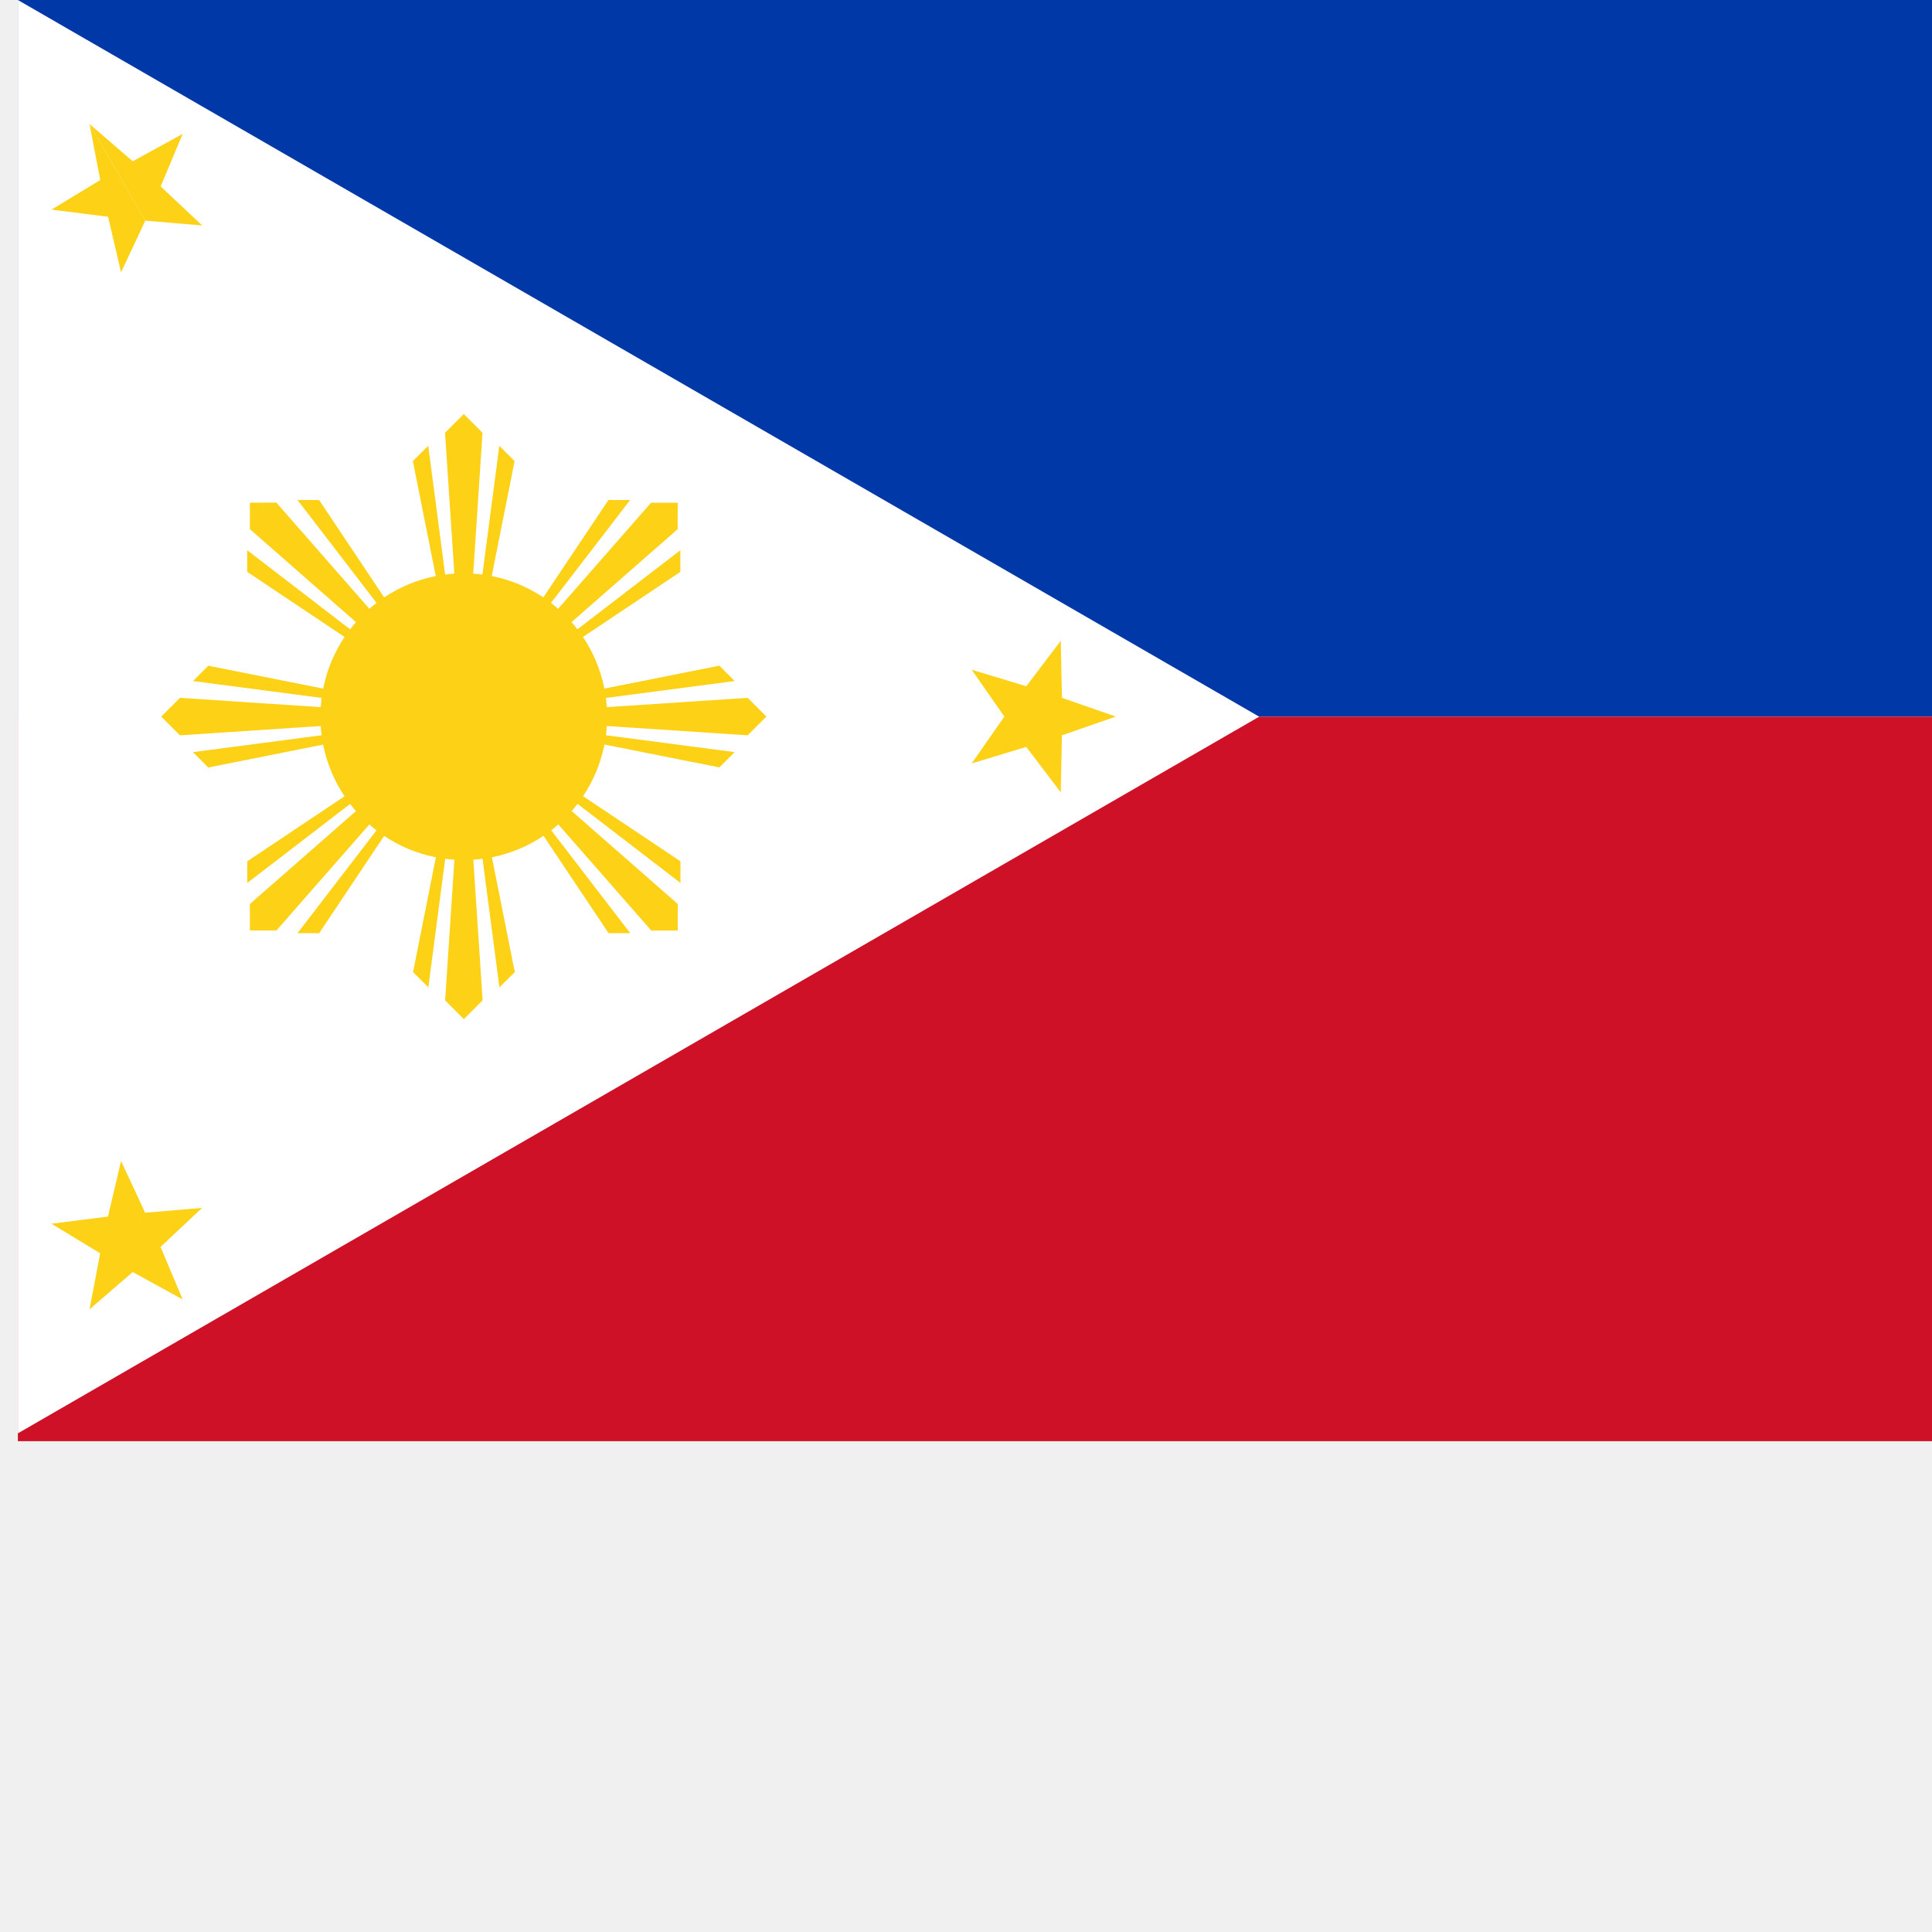
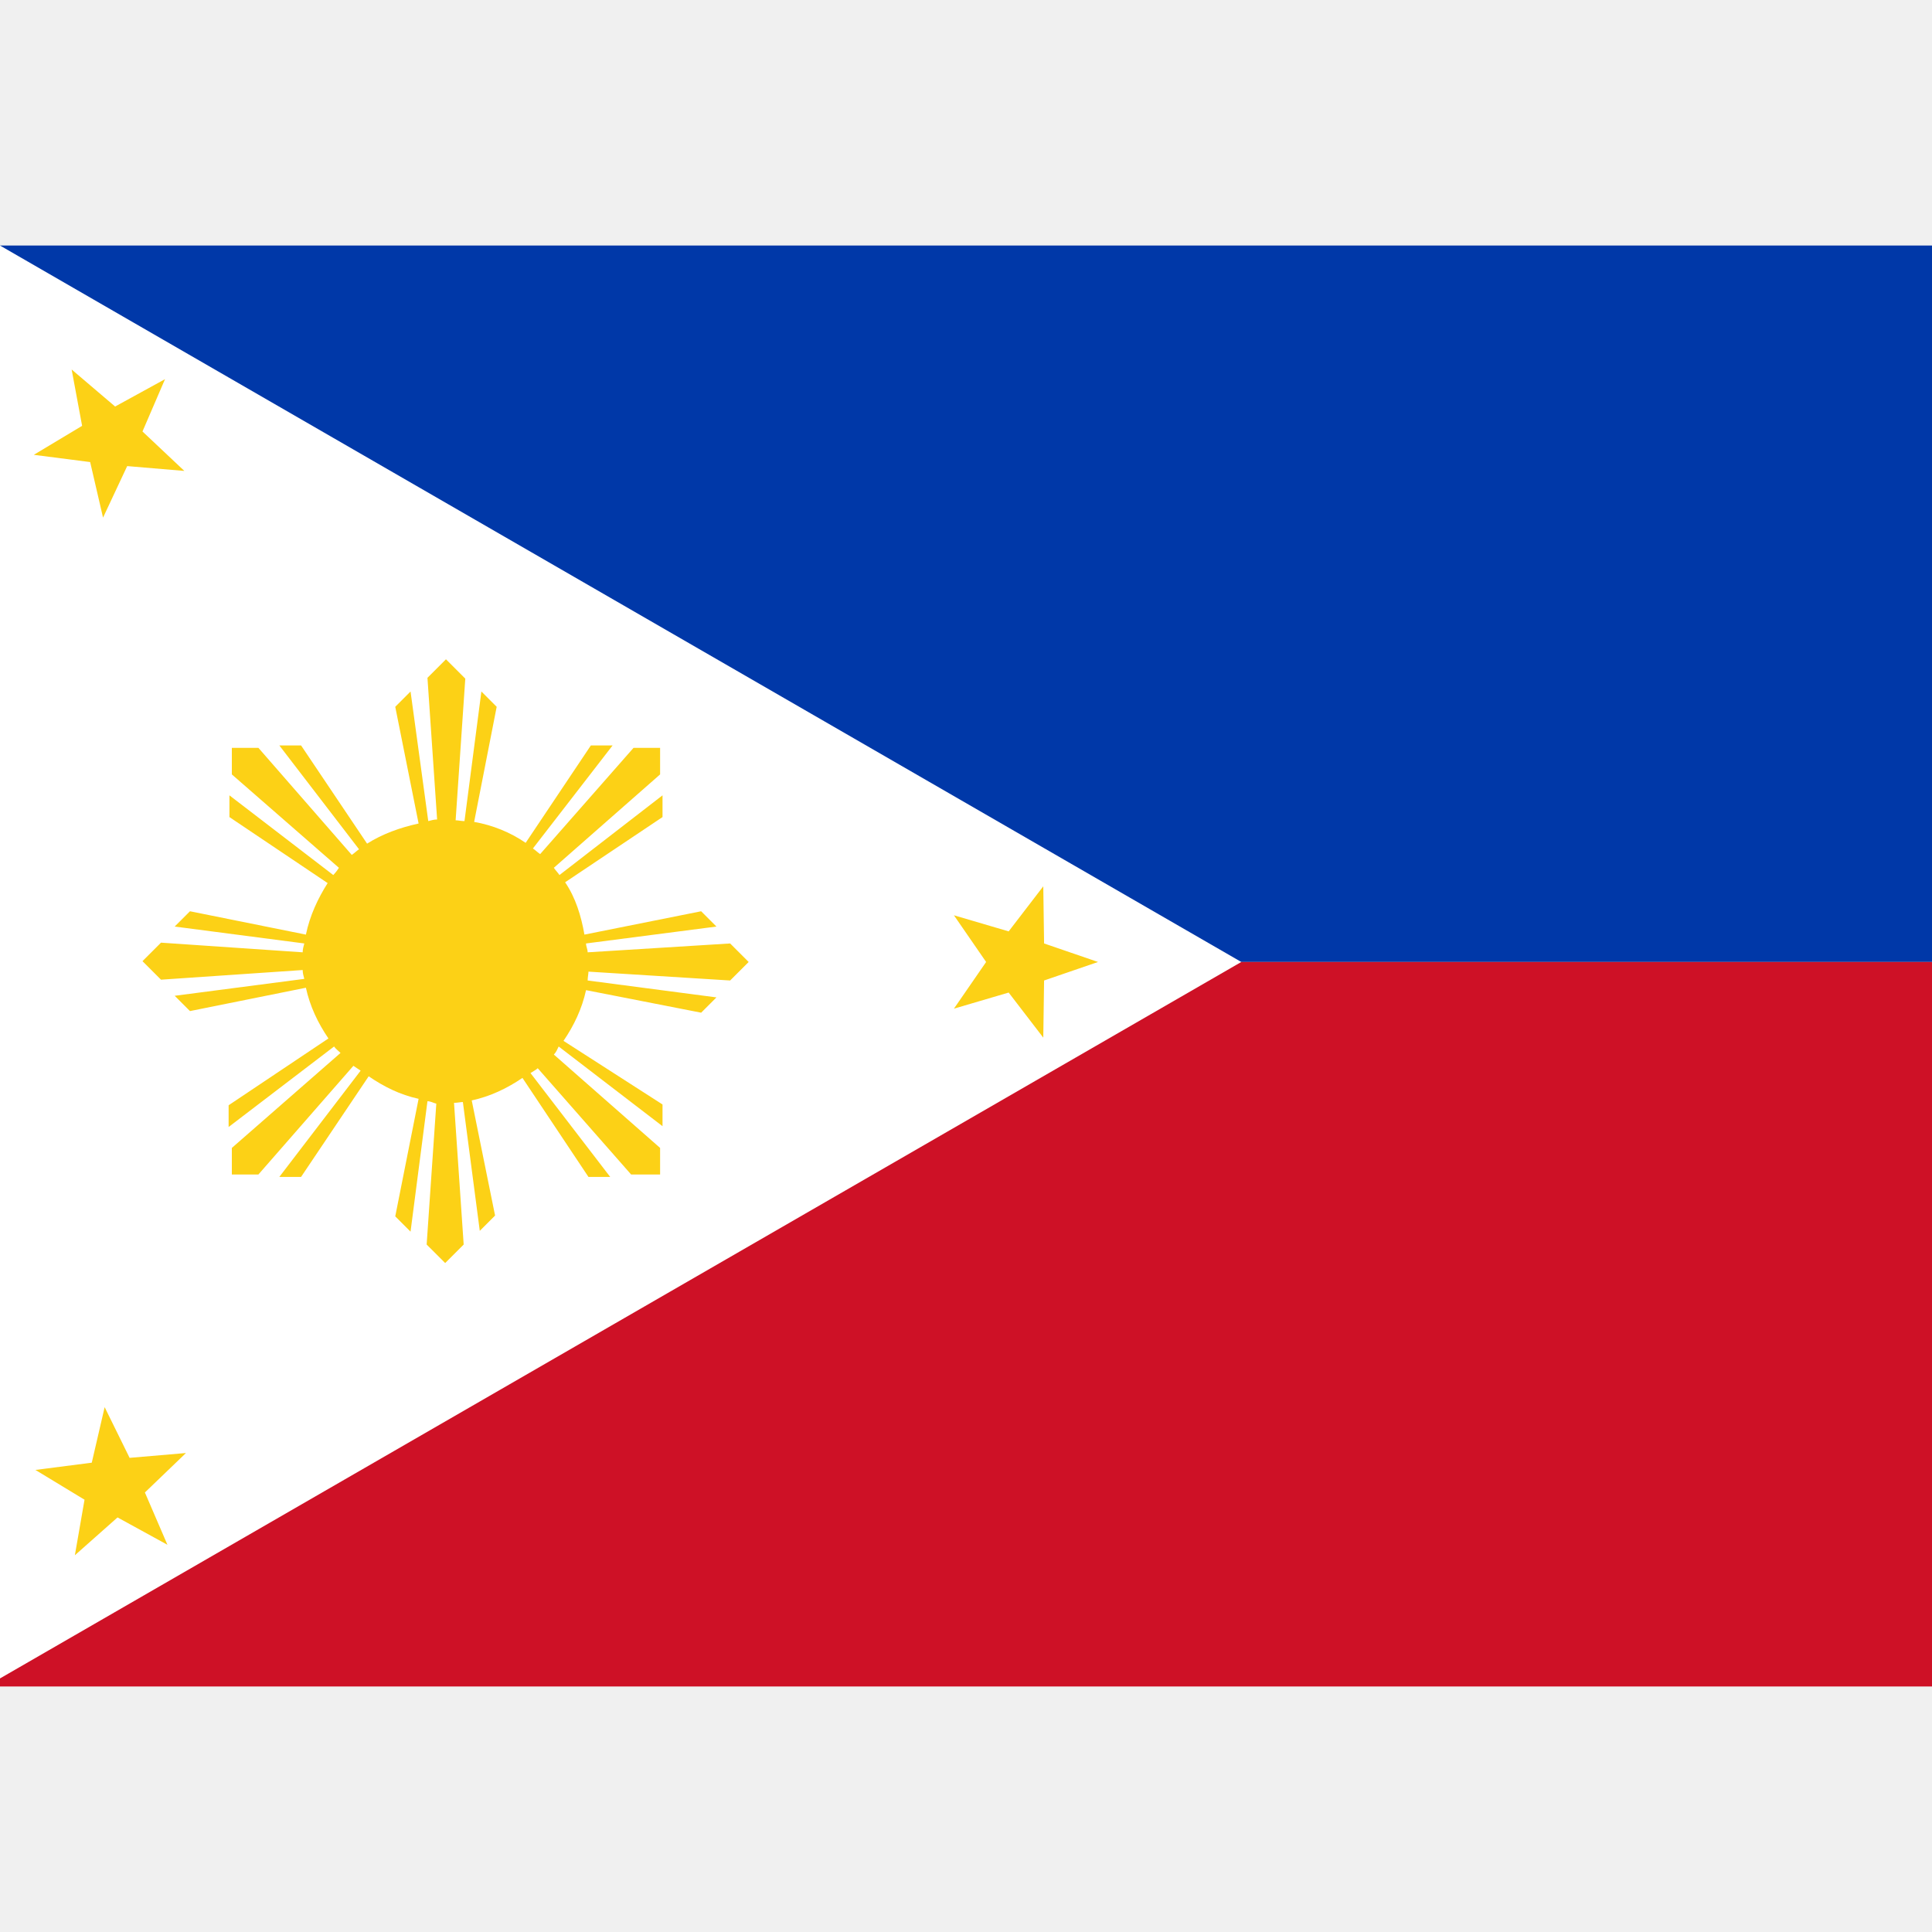
- <svg xmlns="http://www.w3.org/2000/svg" viewBox="0 0 20 20" style="background:#fff">
-   <g fill="none">
-     <path fill="#0038A8" d="M.185 0h20v7.419h-20z" />
-     <path fill="#CE1126" d="M.185 7.419h20v7.5h-20z" />
-     <path fill="#FFF" d="M13.035 7.419L.185 14.838V0" />
-     <g fill="#FCD116" transform="translate(.02 .824)">
-       <circle cx="4.781" cy="6.595" r="1.484" />
-       <path d="M1.649 6.594l.194.194 2.938-.194L1.843 6.4z" />
-       <path d="M1.978 6.962l.158.159 2.645-.527zM1.978 6.226l.158-.158 2.646.526z" />
-       <g>
-         <path d="M2.567 4.38v.274l2.214 1.94-1.94-2.215zM2.539 4.872v.224L4.78 6.594zM3.06 4.352h.223l1.499 2.243z" />
-       </g>
-       <g>
-         <path d="M4.781 3.462l-.194.194.194 2.938.194-2.938z" />
-         <path d="M4.413 3.791l-.159.158.527 2.645zM5.149 3.791l.158.158-.526 2.646z" />
-         <g>
-           <path d="M6.996 4.38H6.72l-1.94 2.214 2.215-1.94zM6.503 4.352h-.224L4.78 6.593zM7.023 4.872v.224L4.78 6.595z" />
-         </g>
-       </g>
-       <g>
-         <path d="M7.914 6.594L7.72 6.4l-2.938.194 2.938.194zM7.585 6.226l-.158-.159-2.645.527zM7.585 6.962l-.158.158-2.646-.526z" />
-         <g>
-           <path d="M6.996 8.809v-.275l-2.214-1.94 1.94 2.215zM7.024 8.316v-.224L4.783 6.594zM6.504 8.836H6.28L4.781 6.593z" />
-         </g>
-         <g>
-           <path d="M4.782 9.726l.194-.194-.194-2.938-.194 2.938z" />
-           <path d="M5.15 9.397l.159-.158-.527-2.645zM4.414 9.397l-.158-.158.526-2.646z" />
-           <g>
-             <path d="M2.567 8.808h.275l1.94-2.214-2.215 1.94zM3.06 8.836h.224l1.498-2.242zM2.54 8.316v-.224l2.243-1.499z" />
-           </g>
-         </g>
-       </g>
-       <g>
-         <path d="M11.531 6.594l-.558.194-.012.59-.357-.47-.565.171.338-.485zM11.531 6.594l-.558-.194-.012-.59-.357.47-.565-.171.338.485zM.907 12.73l.11-.58-.504-.306.585-.074.135-.575.25.536zM.907 12.73l.447-.386.517.284-.229-.544.43-.404-.588.05z" />
-         <g>
-           <path d="M.907.46l.447.386.517-.284-.228.544.43.404-.589-.05z" />
-           <path d="M.907.46l.111.58-.505.306.586.074.134.575.251-.535z" />
-         </g>
-       </g>
-     </g>
-   </g>
+ <svg xmlns="http://www.w3.org/2000/svg" viewBox="0 0 24 24">
+   <path fill="#0038a8" d="M0 3.05h24v8.9H0v-8.9z" />
+   <path fill="#ce1126" d="M0 11.95h24v9H0v-9z" />
+   <path fill="#fff" d="M15.42 11.95L0 20.85V3.05" />
+   <path fill="#fcd116" d="M9.07 12.18l.23-.23-.23-.23-1.77.11c0-.04-.02-.07-.02-.11l1.62-.21-.19-.19-1.45.29c-.04-.23-.11-.46-.24-.65l1.21-.81v-.27l-1.28.99c-.02-.03-.05-.06-.07-.09L8.2 9.62v-.33h-.33l-1.16 1.32c-.03-.02-.06-.05-.09-.07l.99-1.28h-.27l-.81 1.21c-.19-.13-.41-.22-.64-.26l.28-1.43-.19-.19-.21 1.61c-.04 0-.08-.01-.11-.01l.12-1.76-.24-.24-.23.23.12 1.76c-.04 0-.07.01-.11.02L5.1 8.59l-.19.19.29 1.45c-.23.05-.45.13-.64.25l-.82-1.22h-.27l.99 1.29c-.03.02-.06.05-.09.07L3.21 9.29h-.33v.33l1.33 1.16a.55.55 0 0 1-.07.09l-1.29-.99v.27l1.22.82c-.12.19-.22.4-.27.64l-1.44-.29-.19.19 1.61.21c-.01.04-.02.07-.02.11L2 11.71l-.23.23.23.23 1.76-.12c0 .04.01.07.02.11l-1.61.21.19.19 1.44-.29c.05.23.15.44.28.63l-1.24.83V14l1.31-1c.02.03.05.05.08.08l-1.35 1.18v.33h.33l1.18-1.35.09.06-1.01 1.32h.27l.84-1.25c.19.13.39.23.62.28l-.29 1.46.19.19.21-1.62c.04 0 .07.02.11.03l-.12 1.75.23.23.23-.23-.12-1.76c.04 0 .08-.01.11-.01l.21 1.6.19-.19-.29-1.43c.23-.05.44-.15.63-.28l.82 1.23h.27l-.99-1.29c.03-.02.07-.04.09-.06l1.16 1.32h.36v-.33L6.88 13.1c.03-.03.04-.06.06-.1l1.29.99v-.27L7 12.93c.13-.19.23-.4.28-.63l1.43.28.19-.19-1.6-.21c0-.04.01-.08.01-.11l1.76.11zm-7.3-6.82l.28-.65-.62.34-.54-.46.13.7-.6.36.7.09.16.69.3-.64.71.06zm11.2 6.36l-.01-.71-.43.56-.68-.2.4.58-.4.58.68-.2.43.56.01-.71.67-.23zM1.61 18.11l-.31-.63-.16.69-.7.09.61.37-.12.69.53-.47.62.34-.28-.65.51-.49z" />
</svg>
